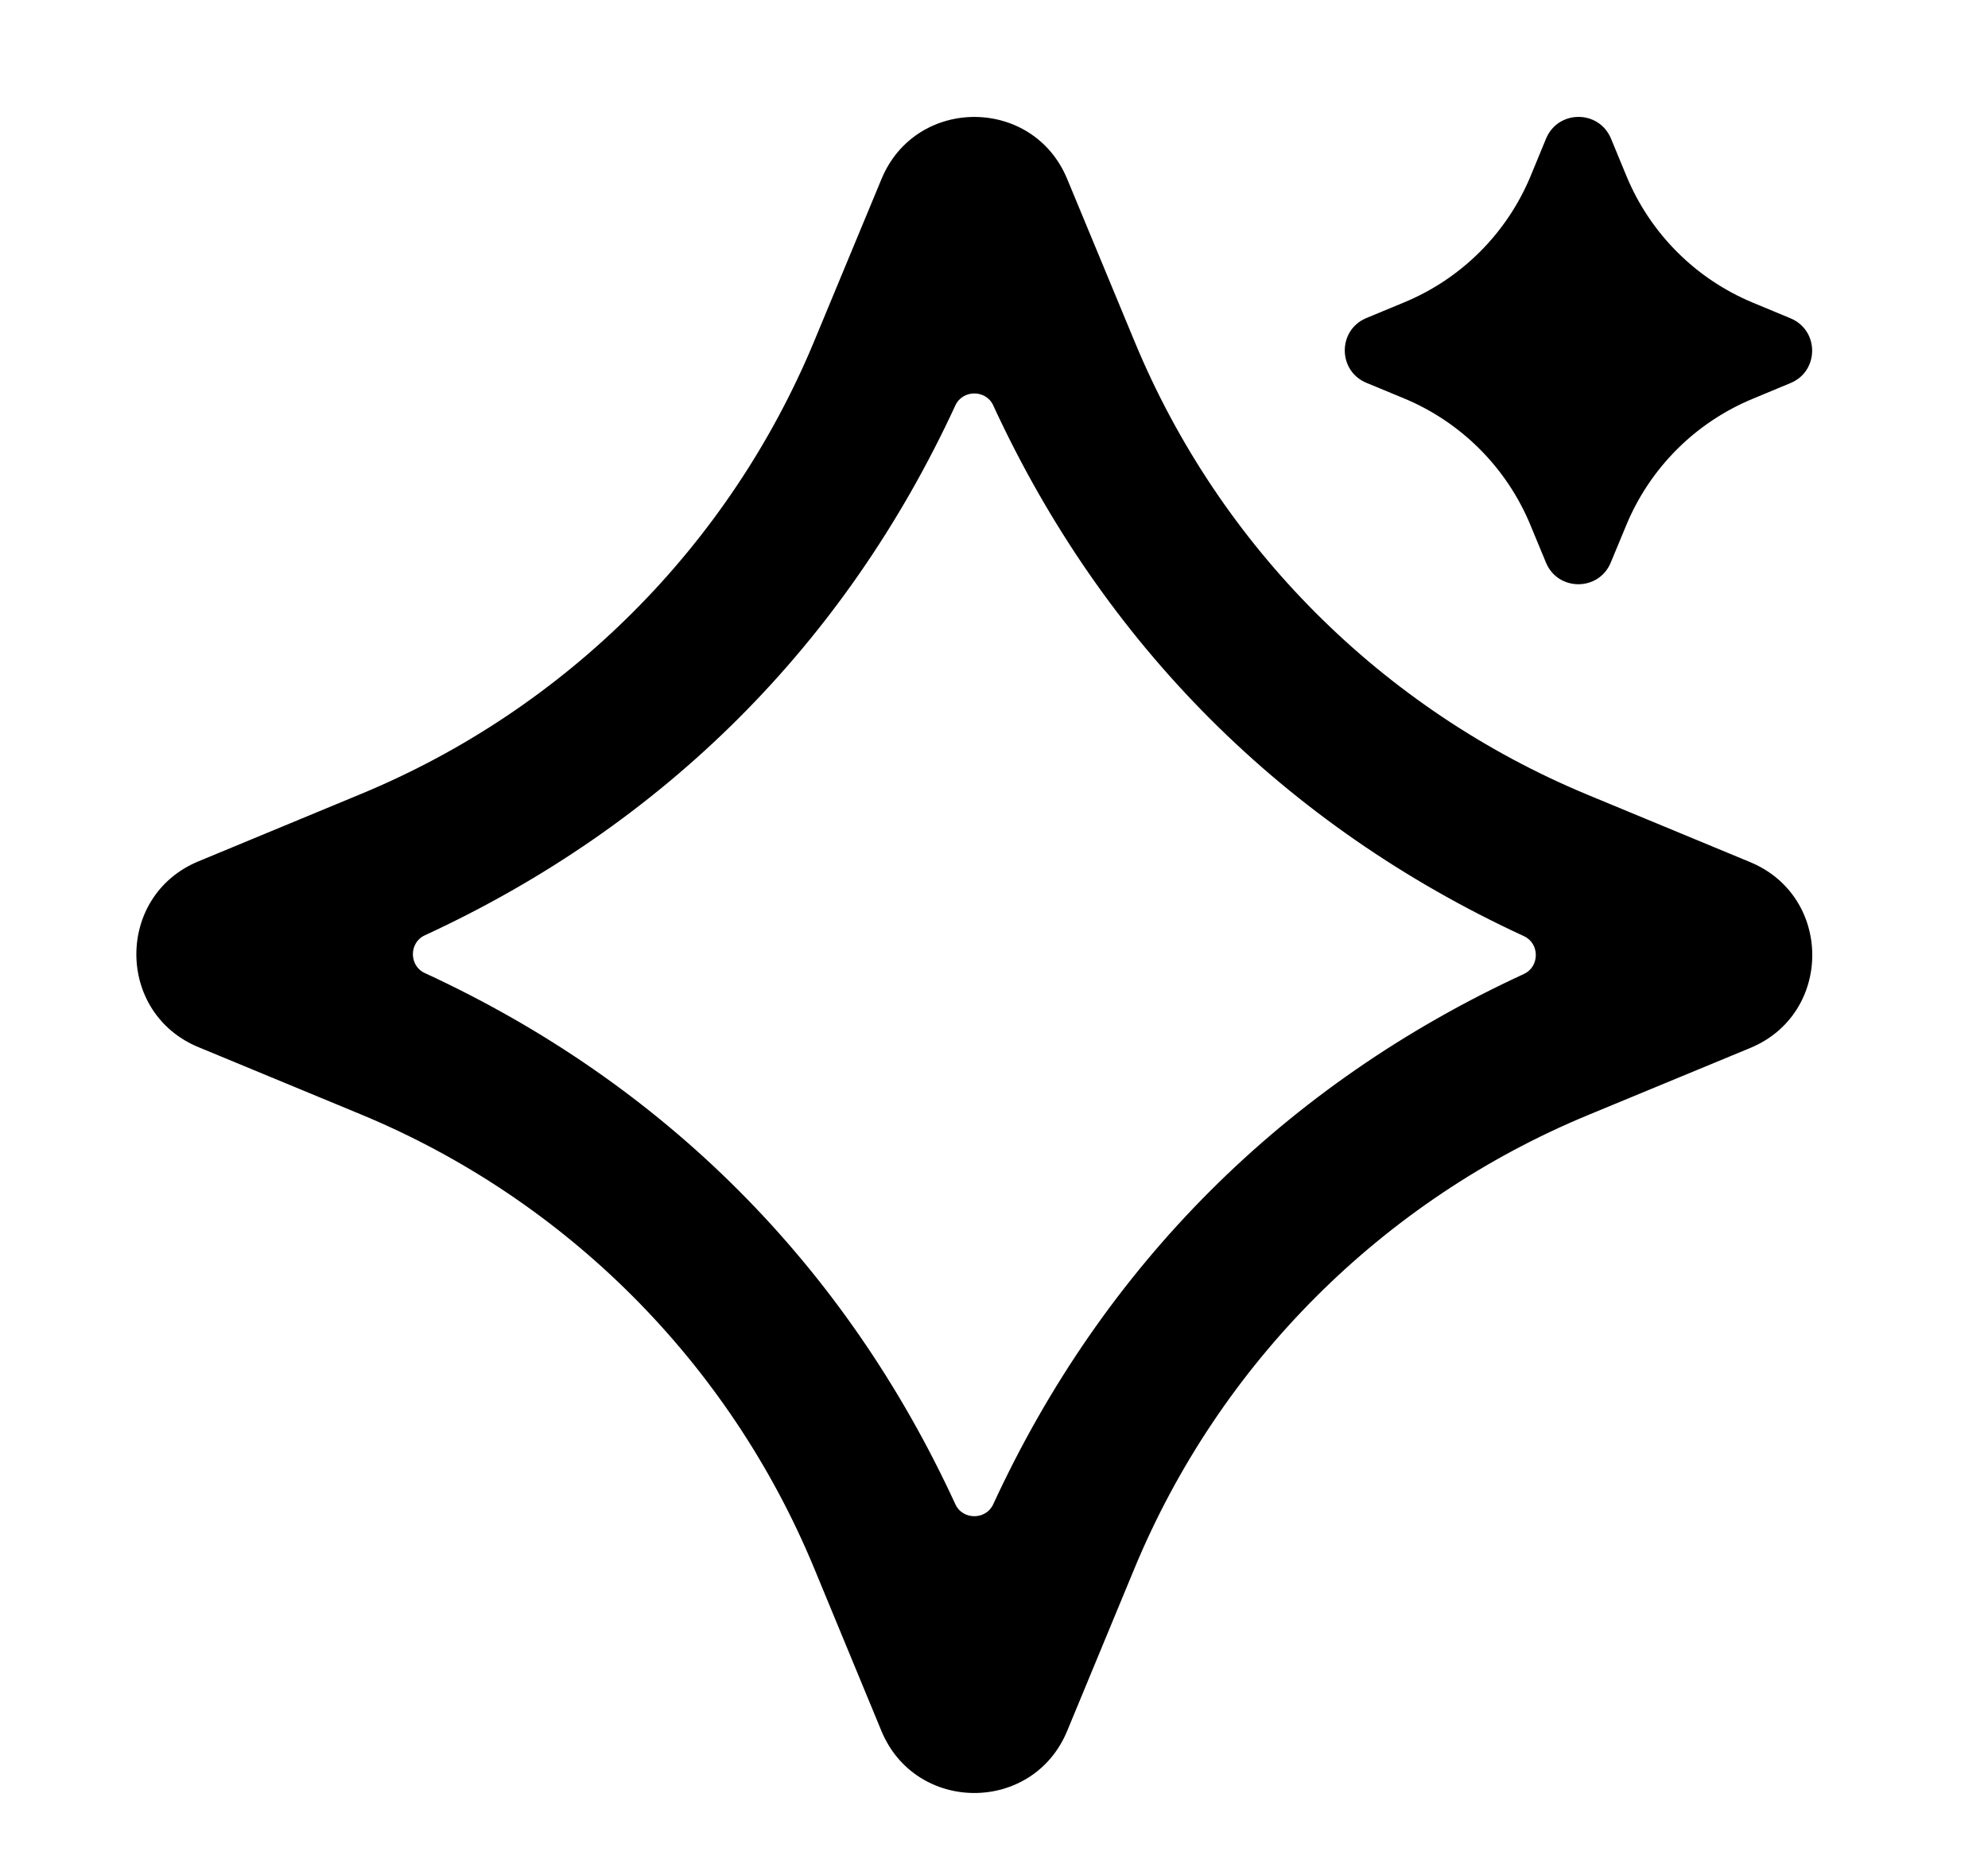
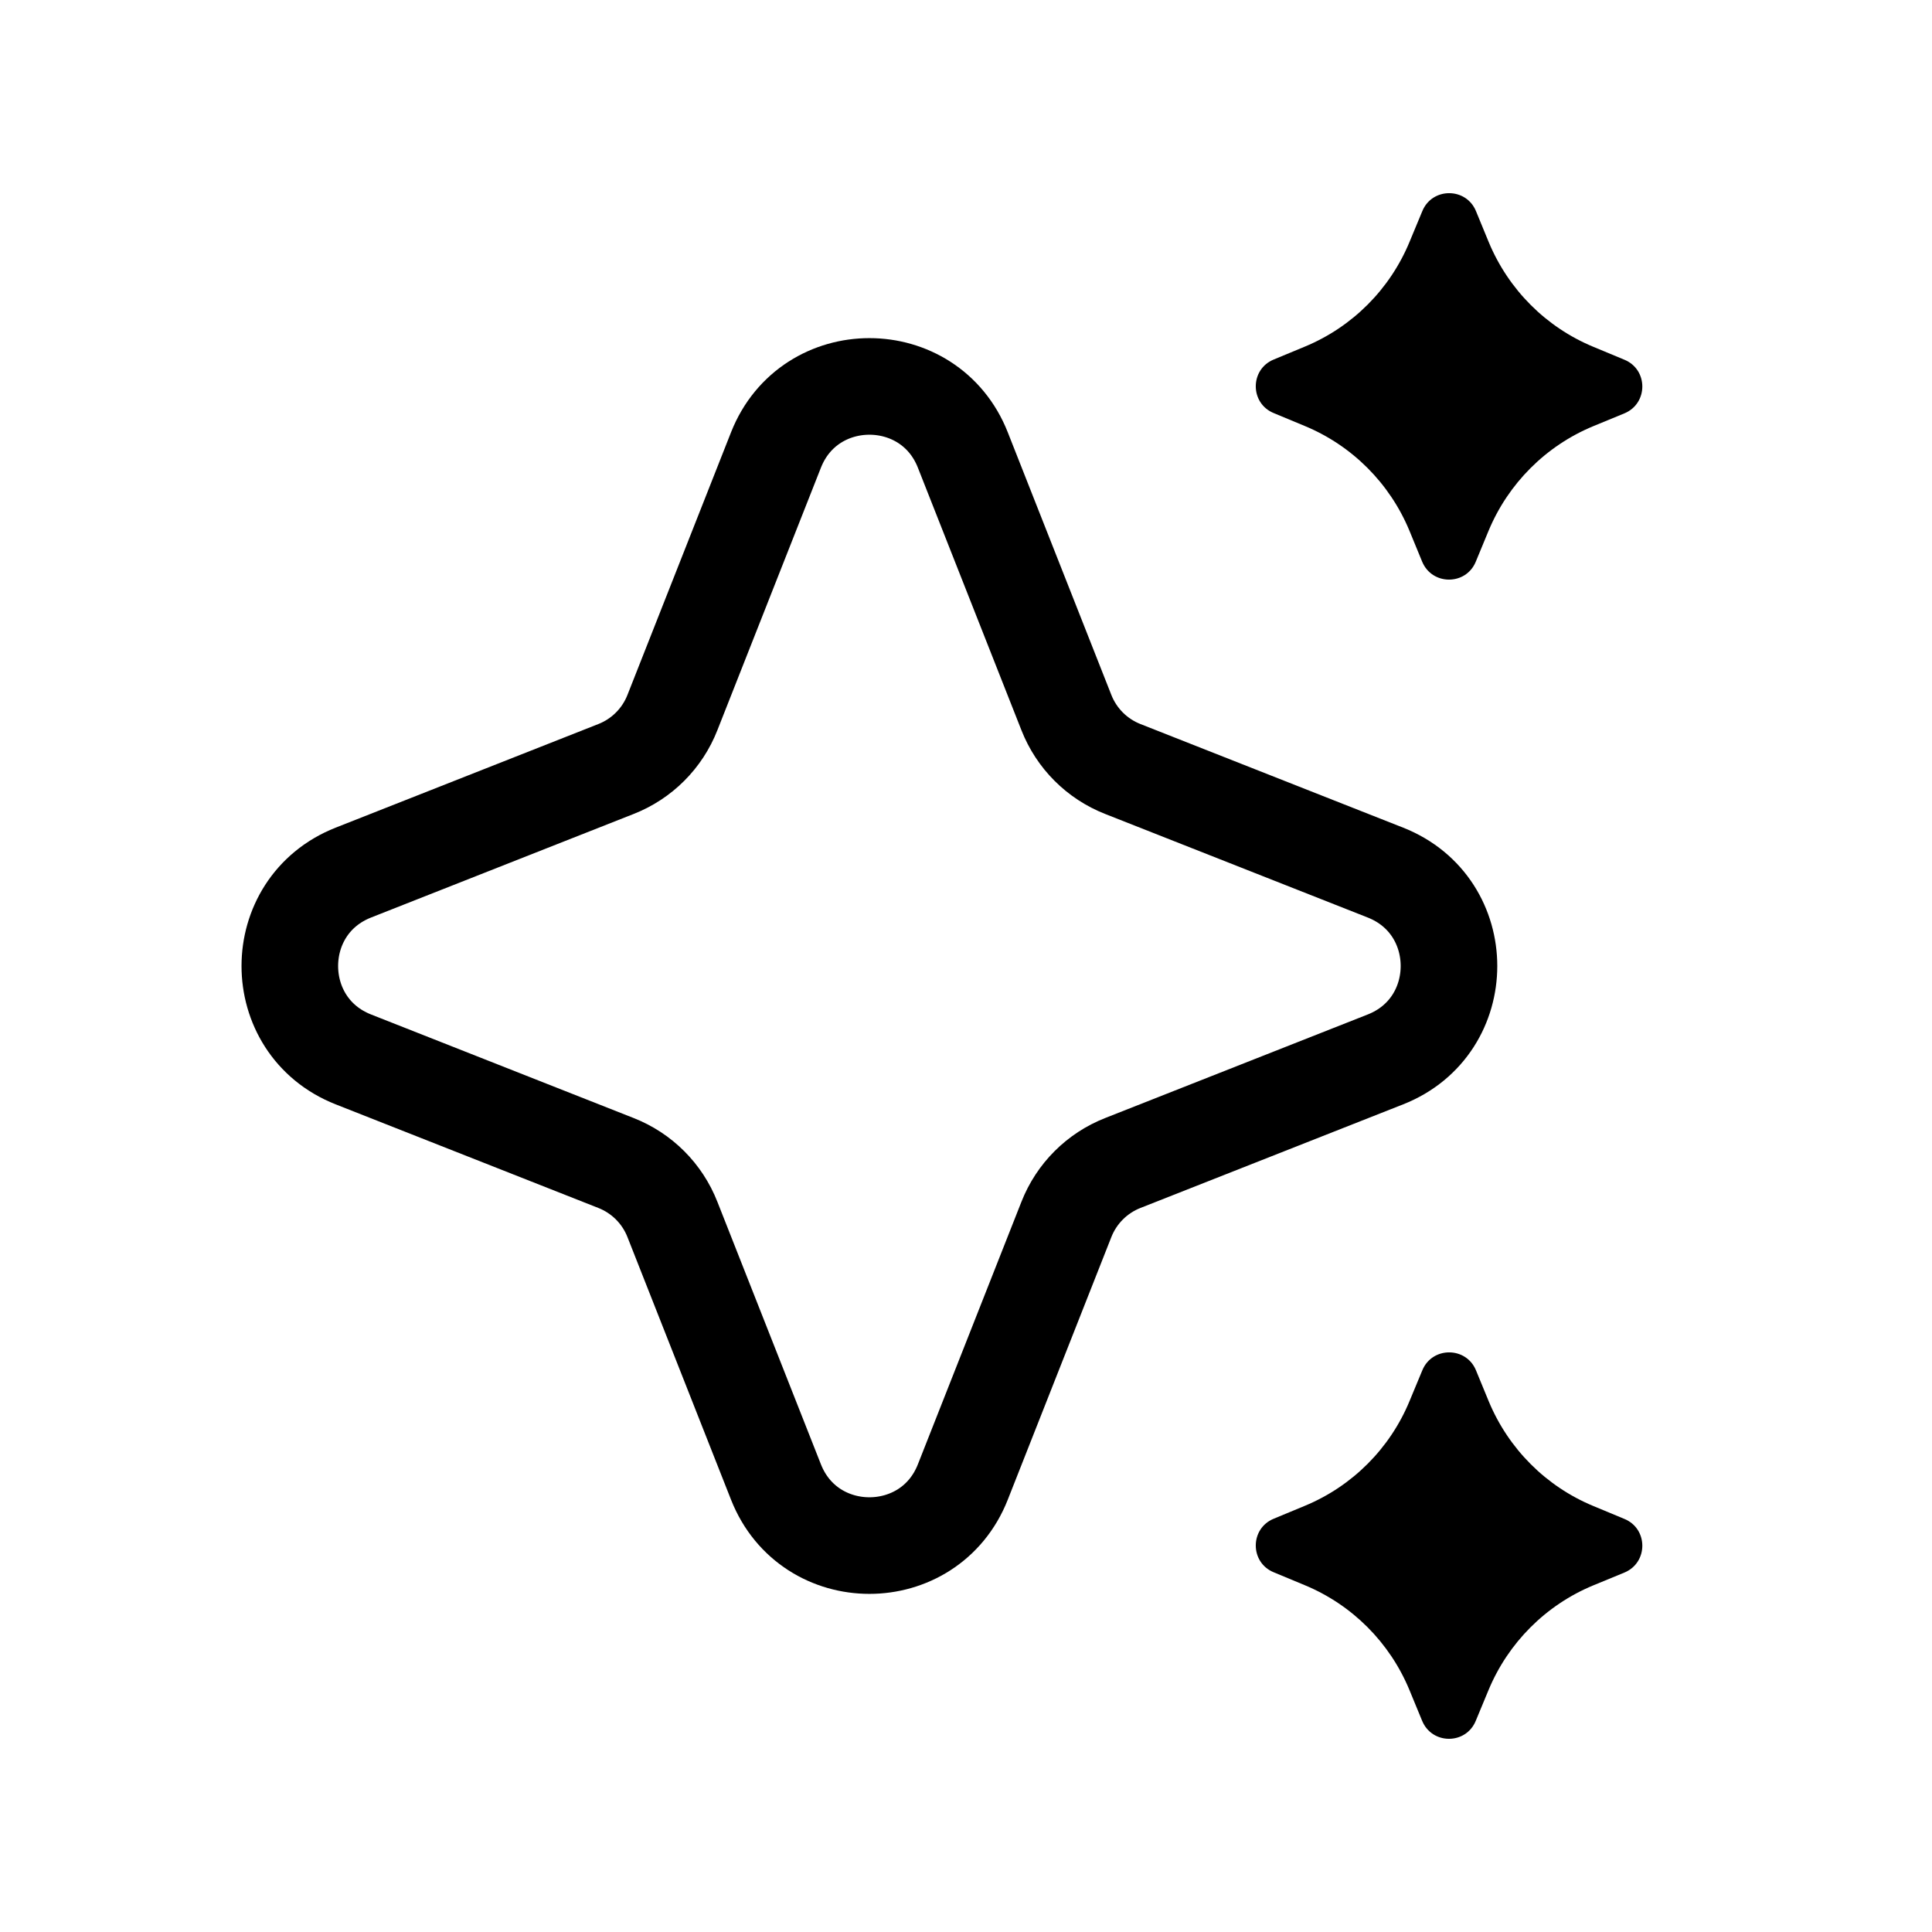
- <svg xmlns="http://www.w3.org/2000/svg" width="17" height="16" viewBox="0 0 17 16" fill="none">
-   <g opacity="1">
-     <path d="M13.776 1.185C13.673 0.938 13.324 0.938 13.221 1.185L13.089 1.505C12.886 1.995 12.496 2.384 12.007 2.586L11.684 2.72C11.438 2.822 11.438 3.172 11.685 3.274L12.004 3.406C12.494 3.609 12.884 3.999 13.087 4.49L13.22 4.811C13.322 5.058 13.672 5.058 13.774 4.811L13.906 4.493C14.109 4.002 14.498 3.613 14.989 3.41L15.311 3.276C15.558 3.174 15.558 2.824 15.311 2.722L14.991 2.589C14.501 2.386 14.112 1.997 13.909 1.507L13.776 1.185ZM7.538 1.531C7.831 0.823 8.833 0.823 9.126 1.531L9.702 2.92C10.428 4.675 11.822 6.069 13.577 6.797L14.967 7.373C15.674 7.667 15.674 8.669 14.967 8.962L13.577 9.537C11.821 10.265 10.426 11.661 9.699 13.418L9.126 14.802C8.833 15.511 7.83 15.51 7.537 14.802L6.962 13.411C6.235 11.653 4.839 10.255 3.081 9.528L1.697 8.955C0.989 8.662 0.989 7.659 1.697 7.366L3.089 6.789C4.843 6.062 6.237 4.668 6.964 2.914L7.538 1.531ZM8.493 3.466C8.431 3.331 8.233 3.331 8.17 3.466C7.229 5.505 5.679 7.054 3.632 7.999C3.497 8.061 3.497 8.259 3.632 8.321C5.682 9.267 7.23 10.822 8.17 12.865C8.232 13 8.431 13 8.493 12.865C9.434 10.825 10.984 9.273 13.032 8.329C13.167 8.266 13.167 8.068 13.032 8.006C10.991 7.064 9.438 5.515 8.493 3.466Z" fill="currentColor" />
-   </g>
+ <svg xmlns="http://www.w3.org/2000/svg" width="20" height="20" viewBox="0 0 20 20" fill="none">
+   <path d="M8.033 4.658C8.379 3.781 9.621 3.781 9.967 4.658L11.039 7.376C11.144 7.644 11.356 7.856 11.624 7.961L14.342 9.033C15.219 9.379 15.219 10.621 14.342 10.967L11.624 12.039C11.356 12.144 11.144 12.356 11.039 12.624L9.967 15.342C9.621 16.219 8.379 16.219 8.033 15.342L6.961 12.624C6.856 12.356 6.644 12.144 6.376 12.039L3.658 10.967C2.781 10.621 2.781 9.379 3.658 9.033L6.376 7.961C6.644 7.856 6.856 7.644 6.961 7.376L8.033 4.658Z" stroke="currentColor" />
+   <path fill-rule="evenodd" clip-rule="evenodd" d="M15.279 2.185C15.177 1.938 14.826 1.938 14.724 2.185L14.591 2.505C14.388 2.995 13.998 3.385 13.508 3.588L13.185 3.722C12.938 3.824 12.938 4.174 13.185 4.276L13.505 4.409C13.996 4.612 14.386 5.002 14.59 5.493L14.722 5.814C14.825 6.062 15.175 6.062 15.277 5.815L15.409 5.496C15.613 5.005 16.003 4.615 16.493 4.412L16.816 4.279C17.063 4.176 17.063 3.826 16.816 3.724L16.496 3.591C16.005 3.388 15.616 2.998 15.412 2.508L15.279 2.185ZM15.279 14.185C15.177 13.938 14.826 13.938 14.724 14.185L14.591 14.505C14.388 14.995 13.998 15.385 13.508 15.588L13.185 15.722C12.938 15.824 12.938 16.174 13.185 16.276L13.505 16.409C13.996 16.612 14.386 17.002 14.59 17.494L14.722 17.814C14.825 18.062 15.175 18.062 15.277 17.814L15.409 17.496C15.613 17.005 16.003 16.615 16.493 16.412L16.816 16.279C17.063 16.176 17.063 15.826 16.816 15.724L16.496 15.591C16.005 15.388 15.616 14.998 15.412 14.508L15.279 14.185Z" fill="currentColor" />
</svg>
